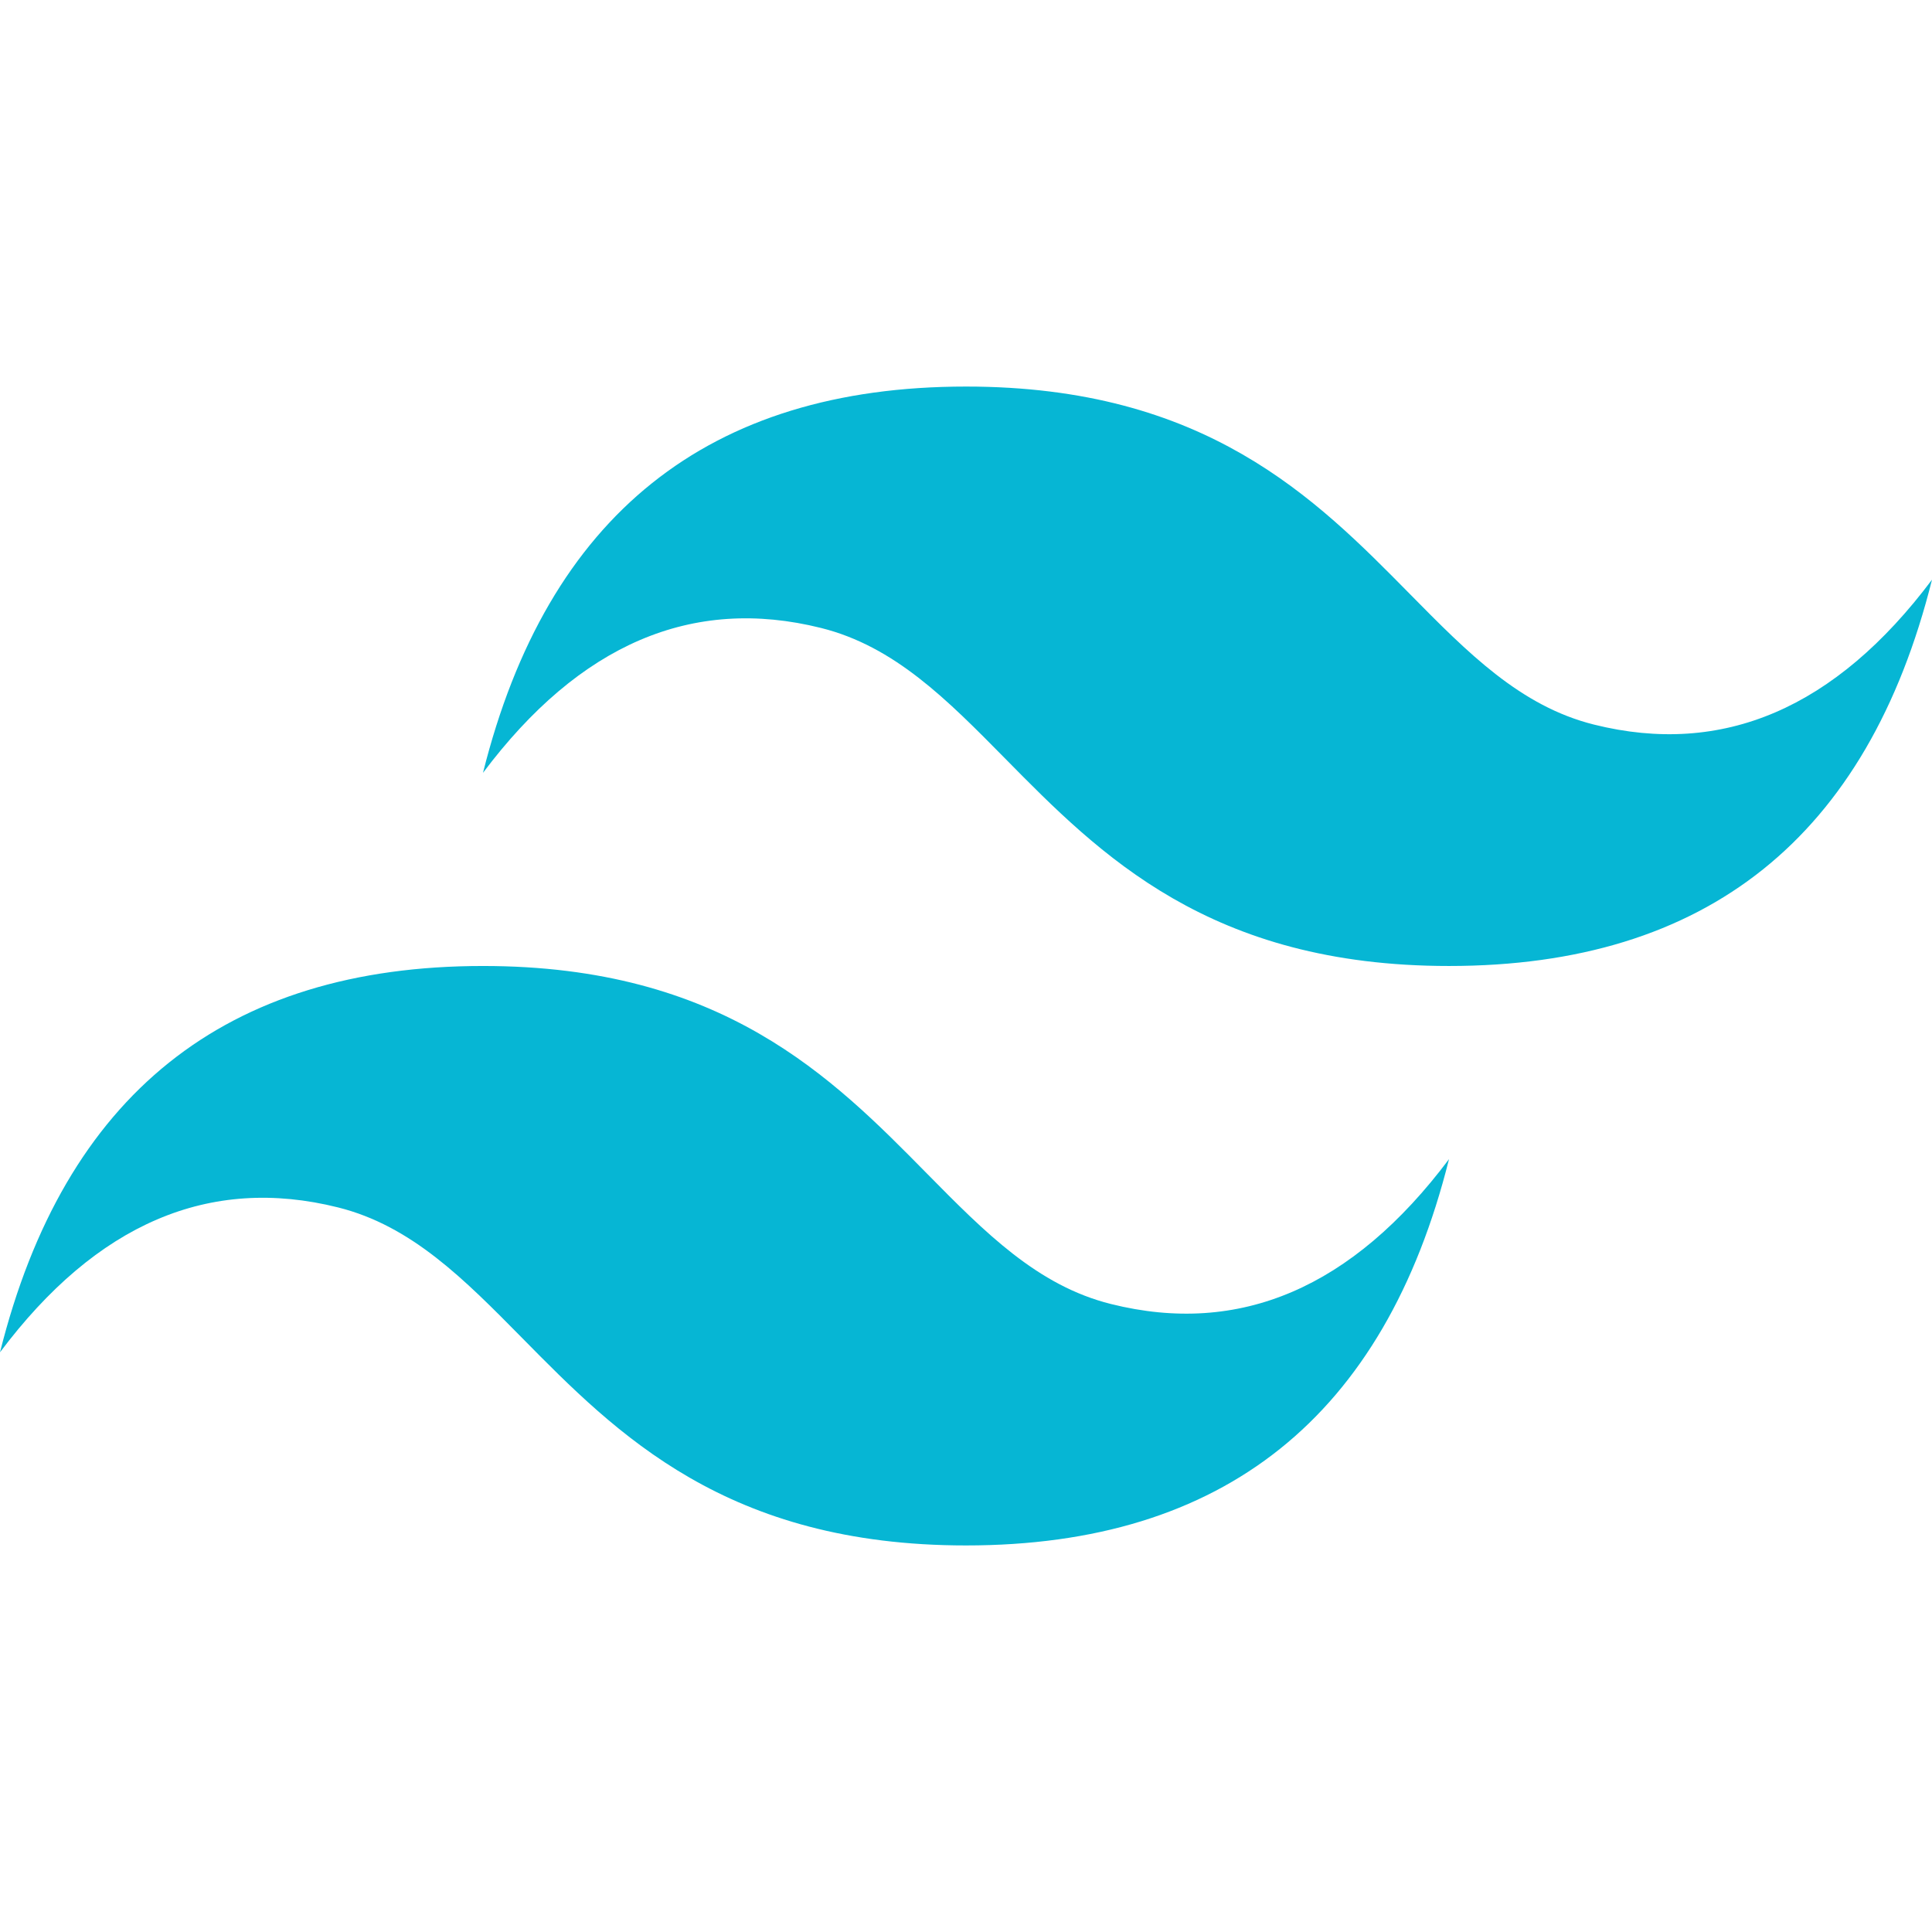
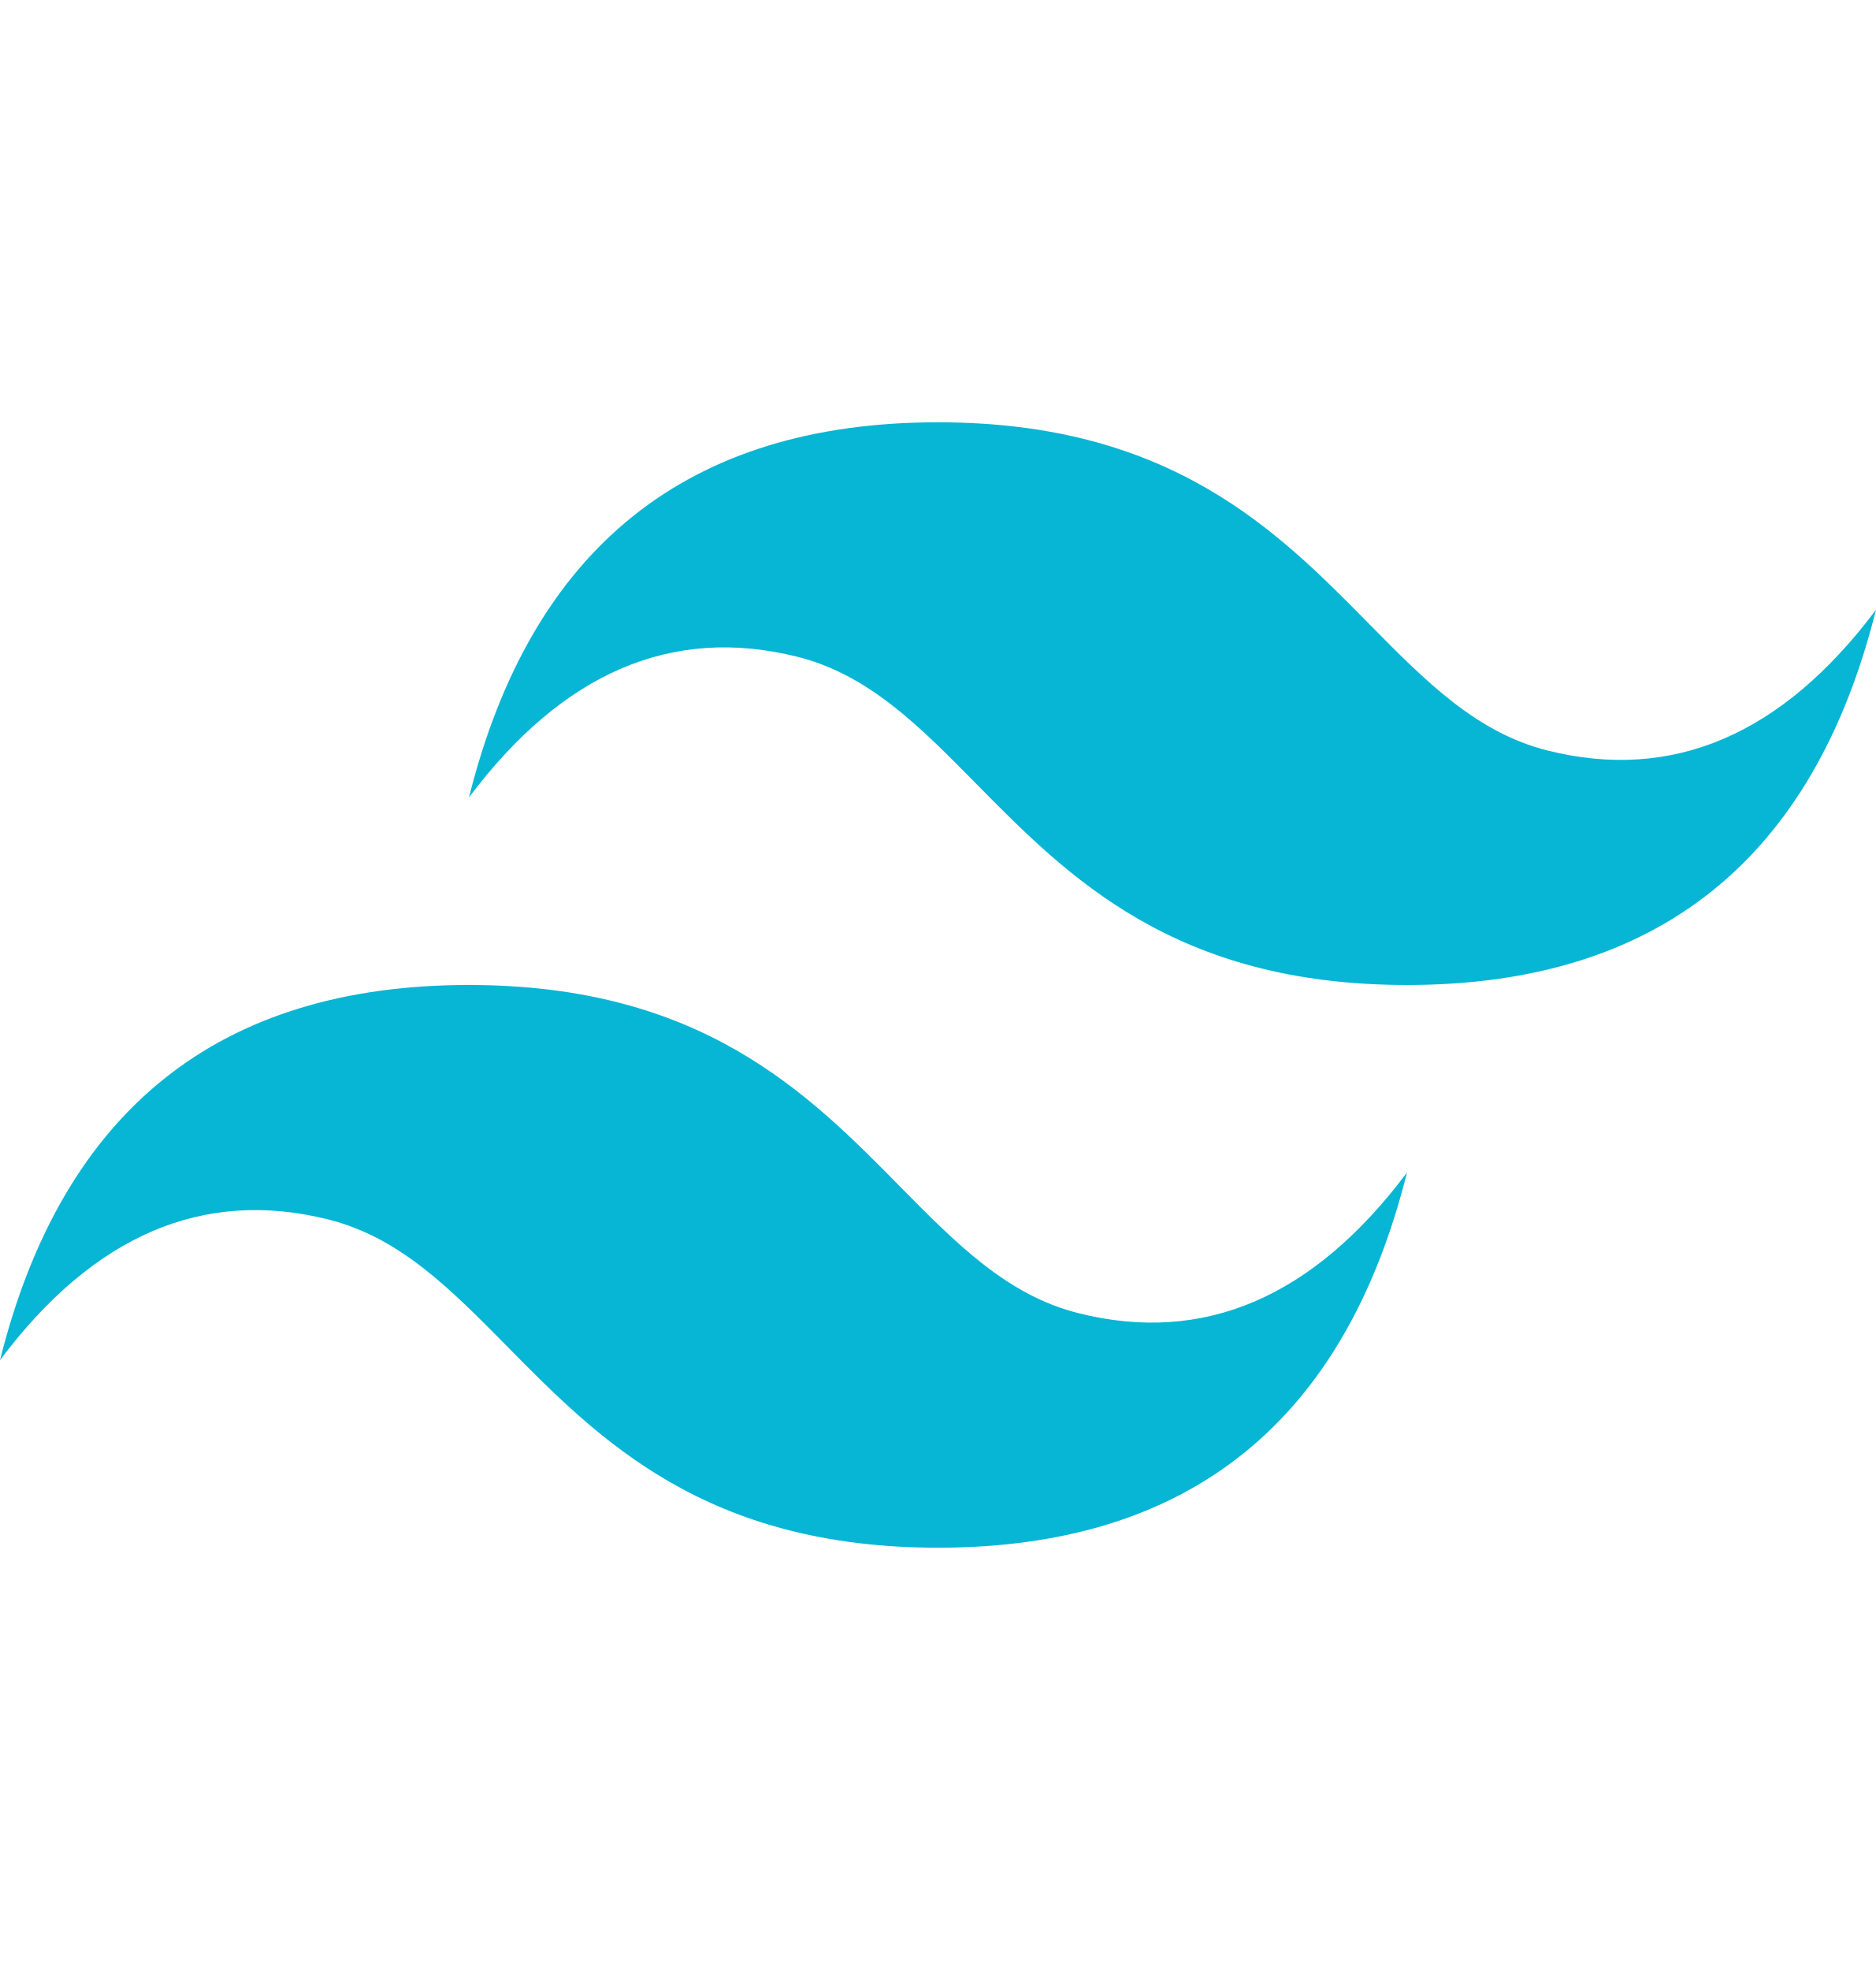
- <svg xmlns="http://www.w3.org/2000/svg" height="30" width="30" viewBox=".15 .13 799.7 479.69">
+ <svg xmlns="http://www.w3.org/2000/svg" height="42" width="40" viewBox=".15 .13 799.7 479.69">
  <path d="m400 .13c-106.63 0-173.27 53.3-199.93 159.89 39.99-53.3 86.64-73.28 139.95-59.96 30.42 7.6 52.16 29.67 76.23 54.09 39.2 39.78 84.57 85.82 183.68 85.82 106.62 0 173.27-53.3 199.92-159.9-39.98 53.3-86.63 73.29-139.95 59.97-30.41-7.6-52.15-29.67-76.22-54.09-39.2-39.78-84.58-85.82-183.68-85.82zm-199.93 239.84c-106.62 0-173.27 53.3-199.92 159.9 39.98-53.3 86.63-73.29 139.95-59.96 30.41 7.61 52.15 29.67 76.22 54.08 39.2 39.78 84.58 85.83 183.68 85.83 106.63 0 173.27-53.3 199.93-159.9-39.99 53.3-86.64 73.29-139.95 59.96-30.42-7.59-52.16-29.67-76.23-54.08-39.2-39.78-84.57-85.83-183.68-85.83z" fill="#06b6d4" />
</svg>
